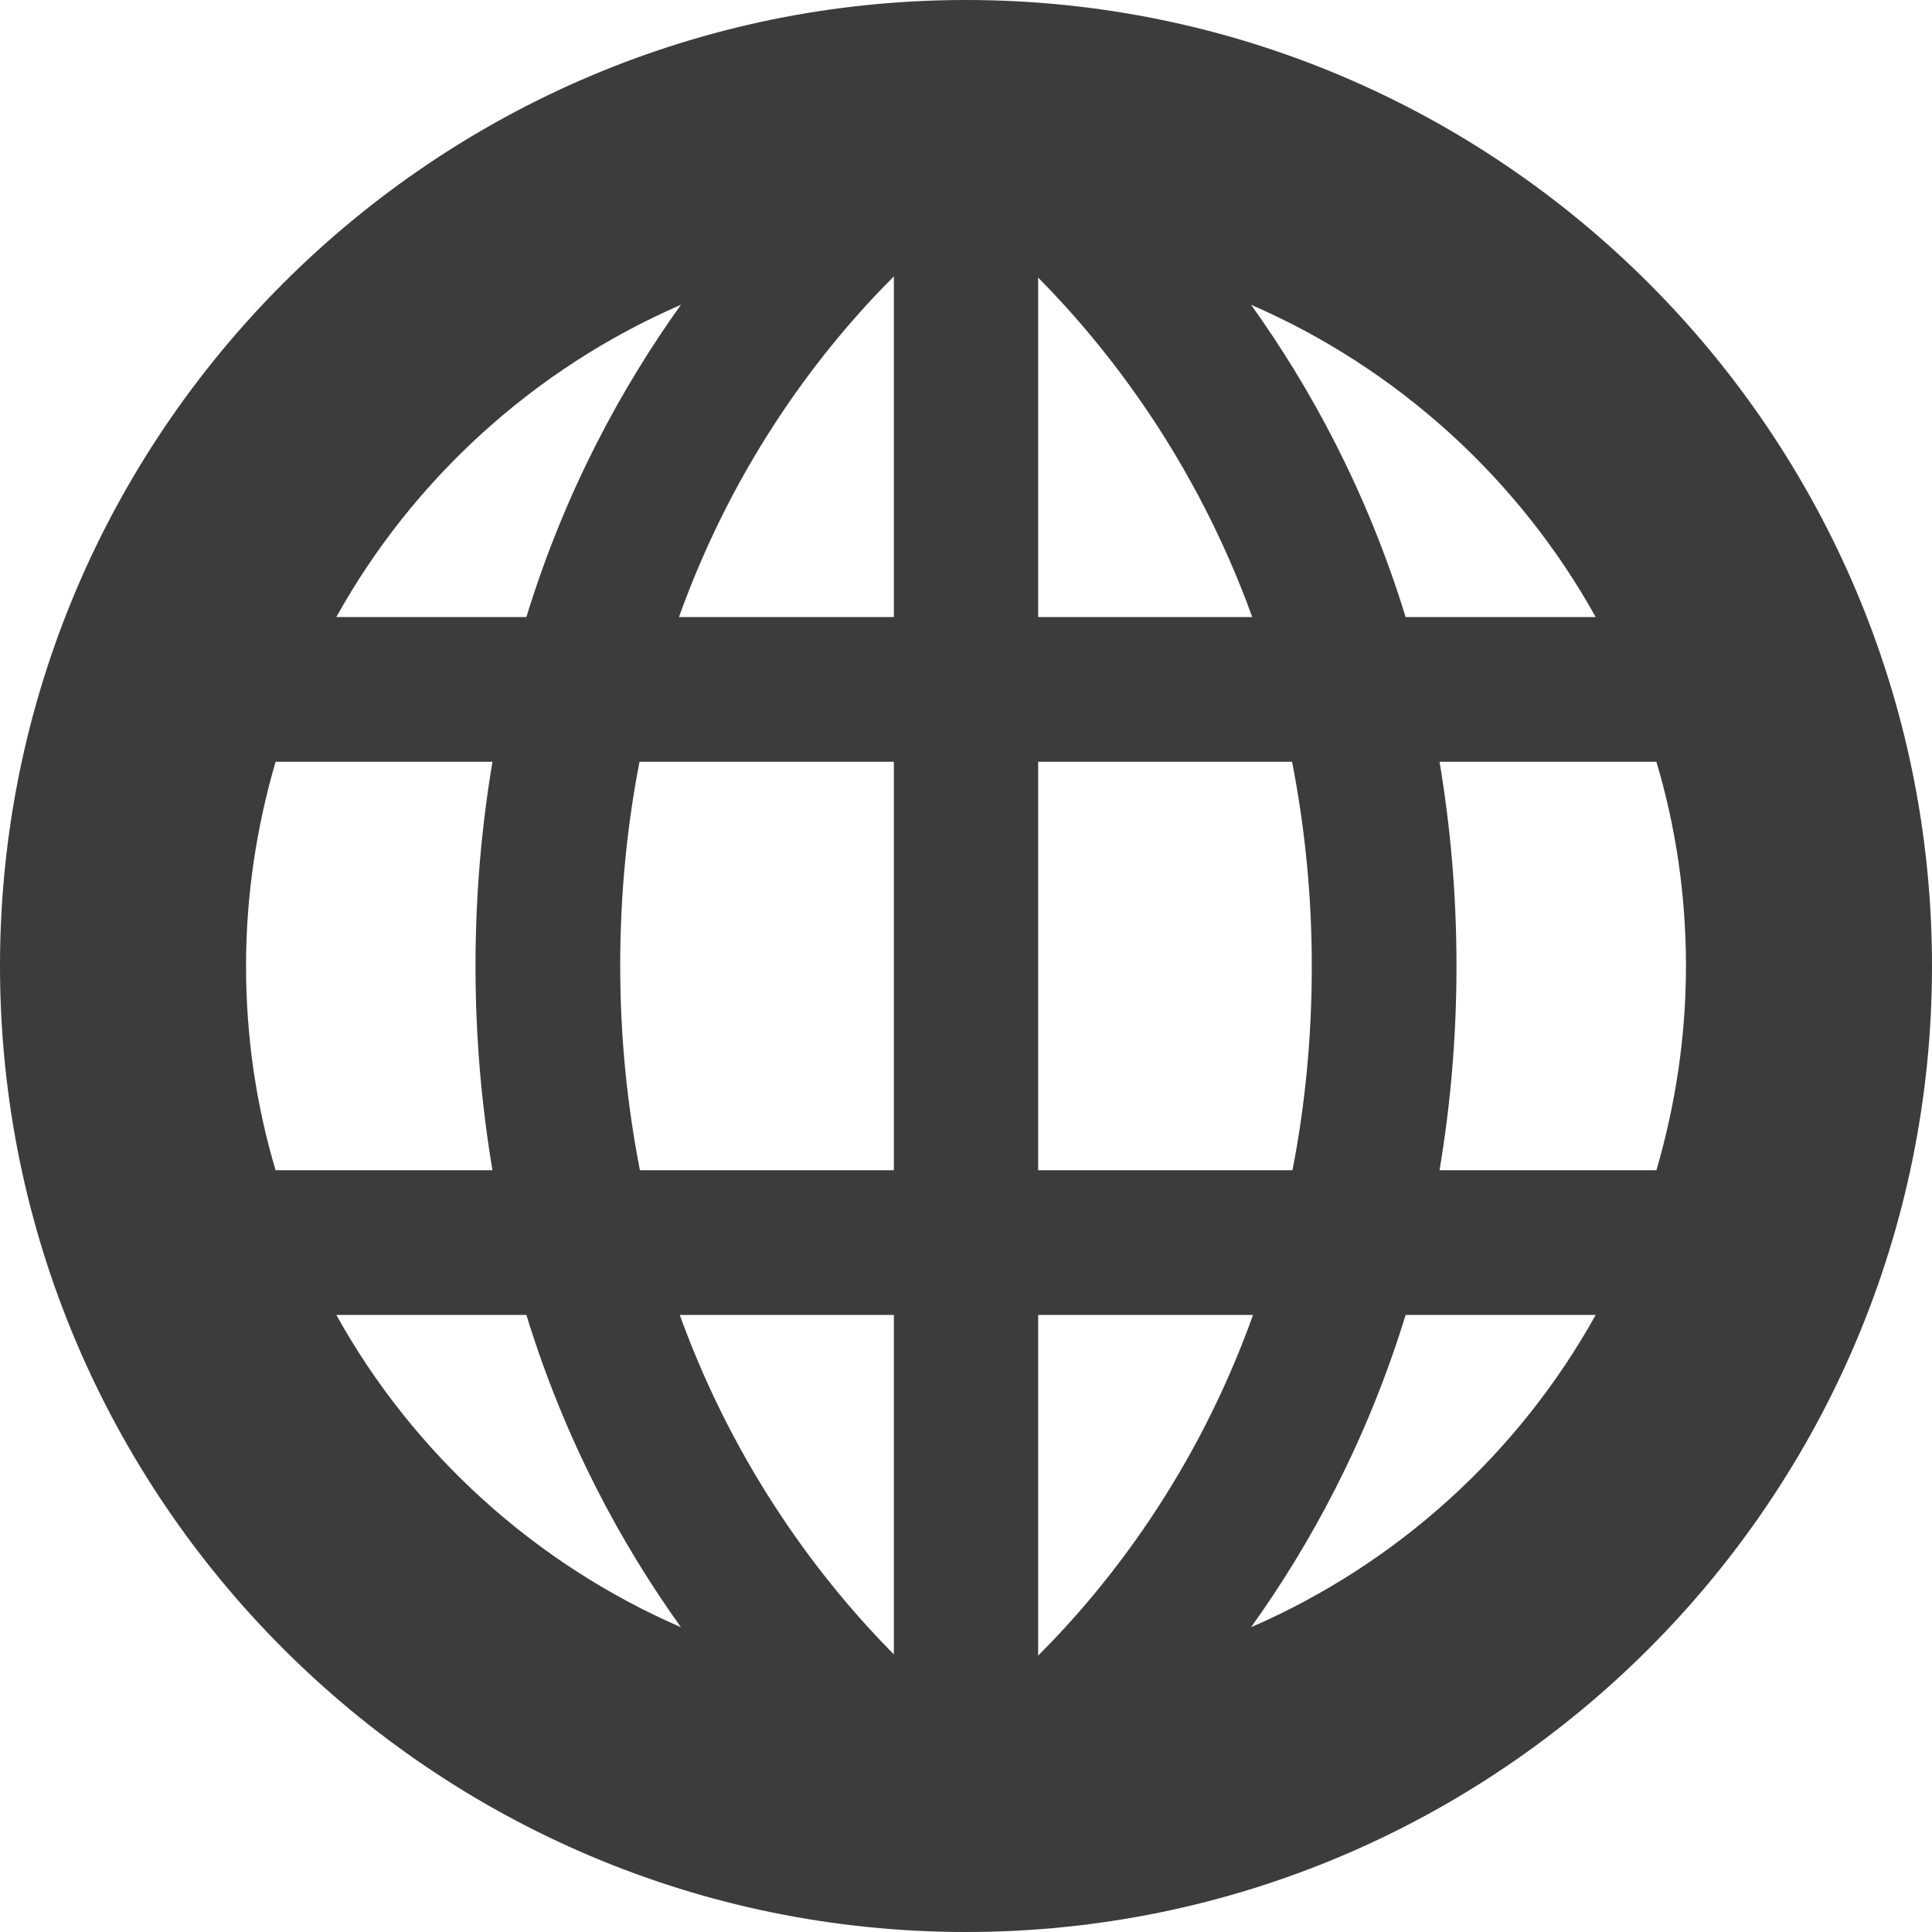
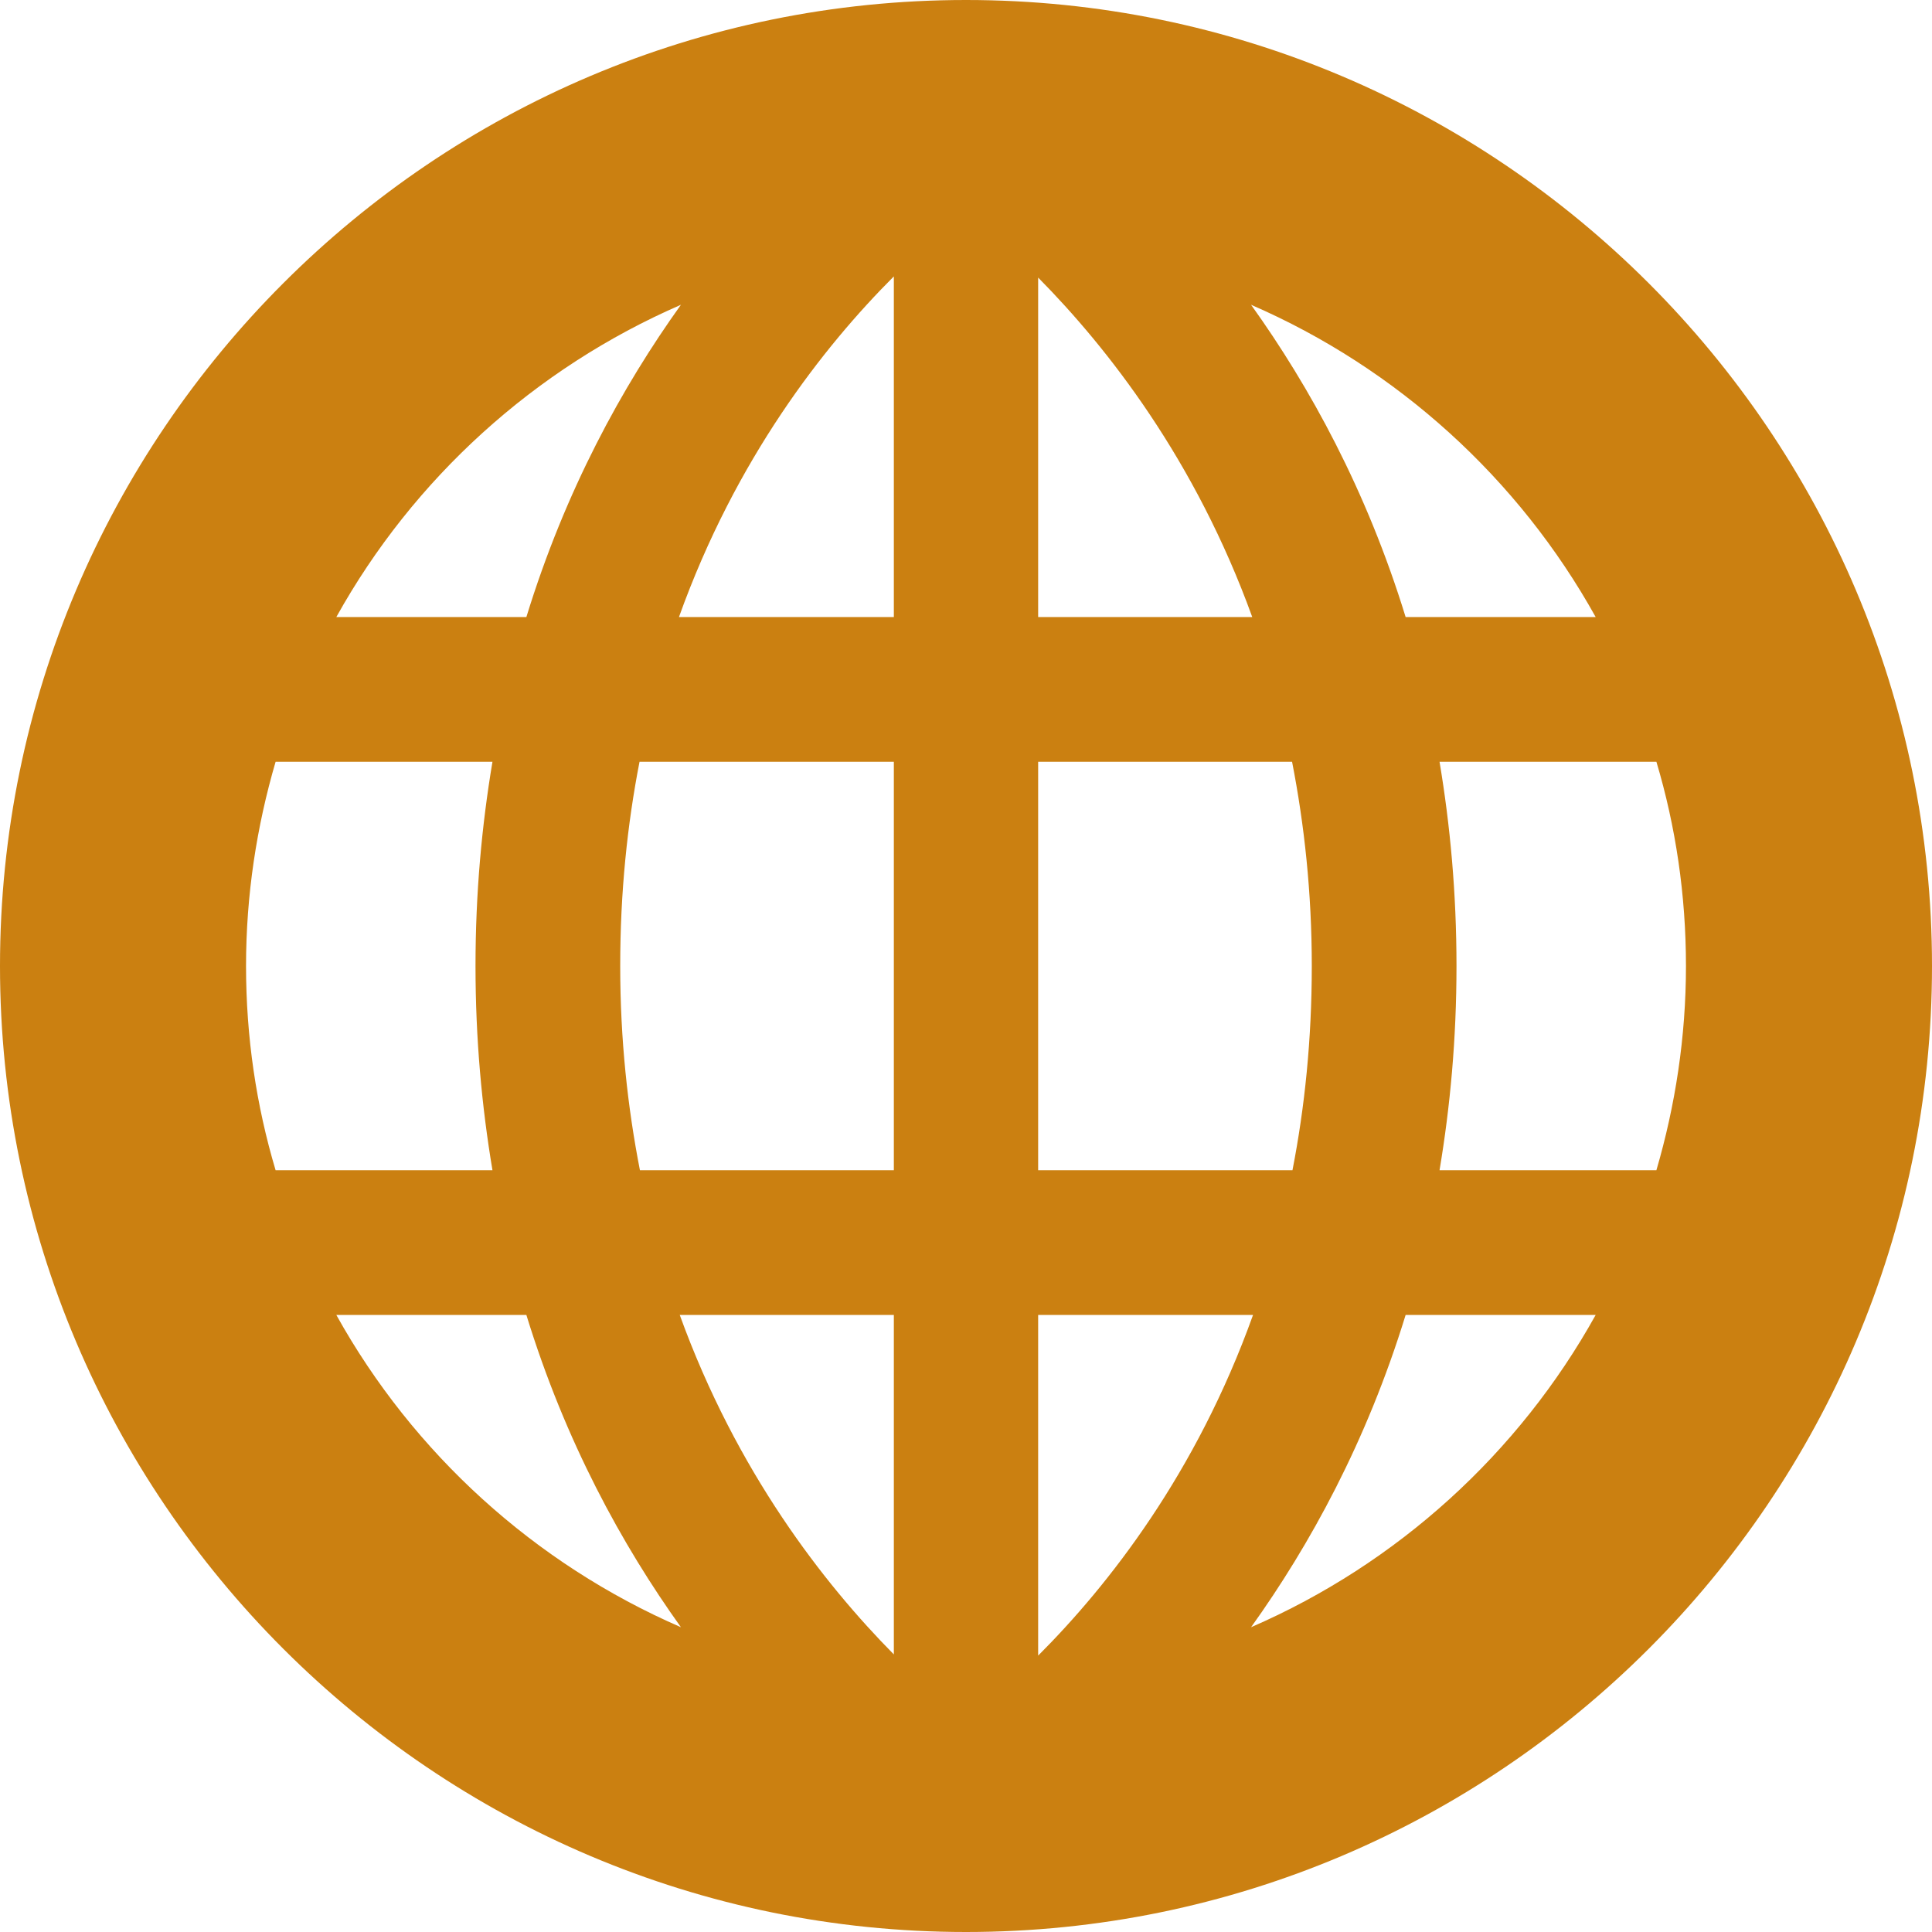
<svg xmlns="http://www.w3.org/2000/svg" fill="#3C3C3C" height="800px" width="800px" version="1.1" id="Capa_1" viewBox="0 0 490 490" xml:space="preserve">
-   <g>
+   <g fill="#CB8011">
    <path d="M245,0C109.9,0,0,109.9,0,245s109.9,245,245,245s245-109.9,245-245S380.1,0,245,0z M172.7,77.3   c-14.9,20.8-29.3,47-39.2,79.2H85.3C104.8,121.4,135.6,93.4,172.7,77.3z M69.9,296.8C65,280.4,62.4,263,62.4,245s2.7-35.4,7.5-51.8   h55c-2.7,16.1-4.3,33.3-4.3,51.8s1.6,35.7,4.3,51.8H69.9z M85.3,333.5h48.2c9.9,32.2,24.3,58.4,39.2,79.2   C135.6,396.6,104.8,368.6,85.3,333.5z M226.7,419.6c-17.7-17.9-39.9-46.3-54.3-86.1h54.3V419.6z M226.7,296.8h-64.4   c-3.1-15.9-5-33.1-5-51.8s1.8-35.9,4.9-51.8h64.5L226.7,296.8L226.7,296.8z M226.7,156.5h-54.5c14.4-40.2,36.7-68.6,54.5-86.4   V156.5z M404.7,156.5h-48.2c-9.9-32.2-24.3-58.4-39.2-79.2C354.4,93.4,385.2,121.4,404.7,156.5z M263.3,70.4   c17.7,17.9,39.9,46.3,54.3,86.1h-54.3V70.4z M263.3,193.2h64.4c3.1,15.9,5,33.1,5,51.8s-1.8,35.9-4.9,51.8h-64.5V193.2z    M263.3,333.5h54.5c-14.4,40.2-36.7,68.6-54.5,86.4V333.5z M317.3,412.7c14.9-20.8,29.3-47,39.2-79.2h48.2   C385.2,368.6,354.4,396.6,317.3,412.7z M427.6,245c0,18-2.7,35.4-7.5,51.8h-55c2.7-16.1,4.3-33.3,4.3-51.8s-1.6-35.7-4.3-51.8h55   C425,209.6,427.6,227,427.6,245z" />
  </g>
</svg>
